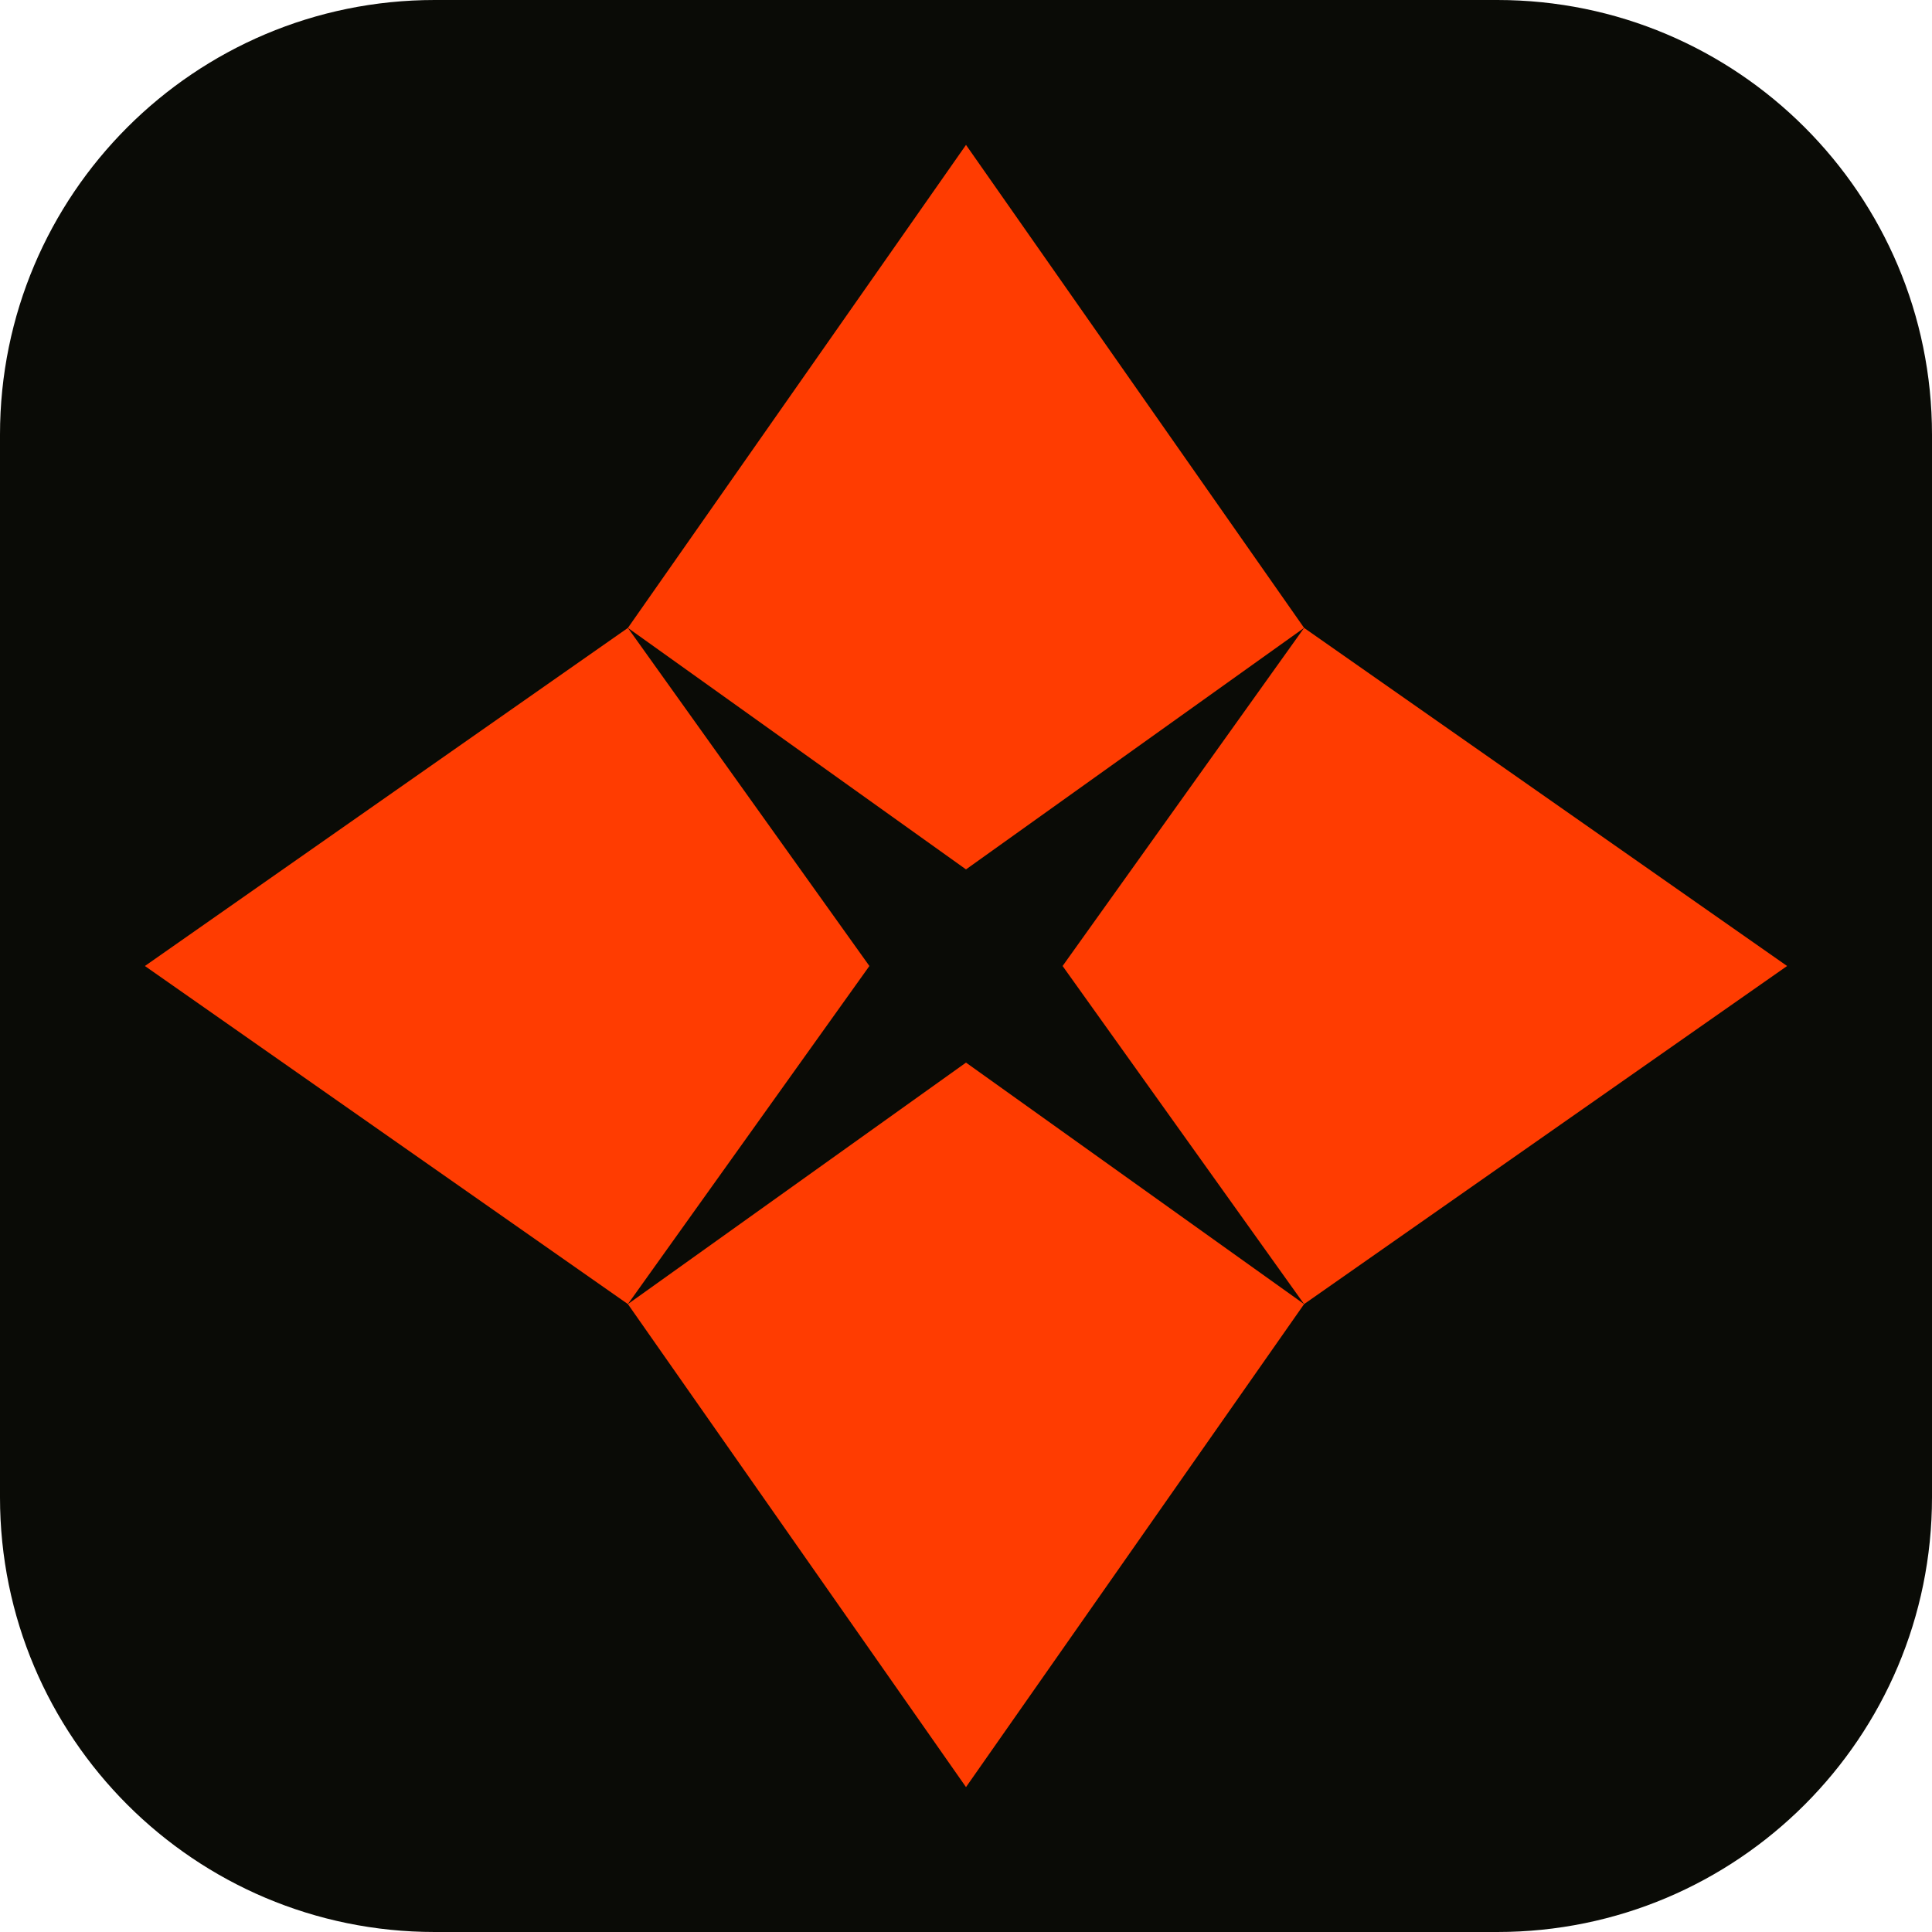
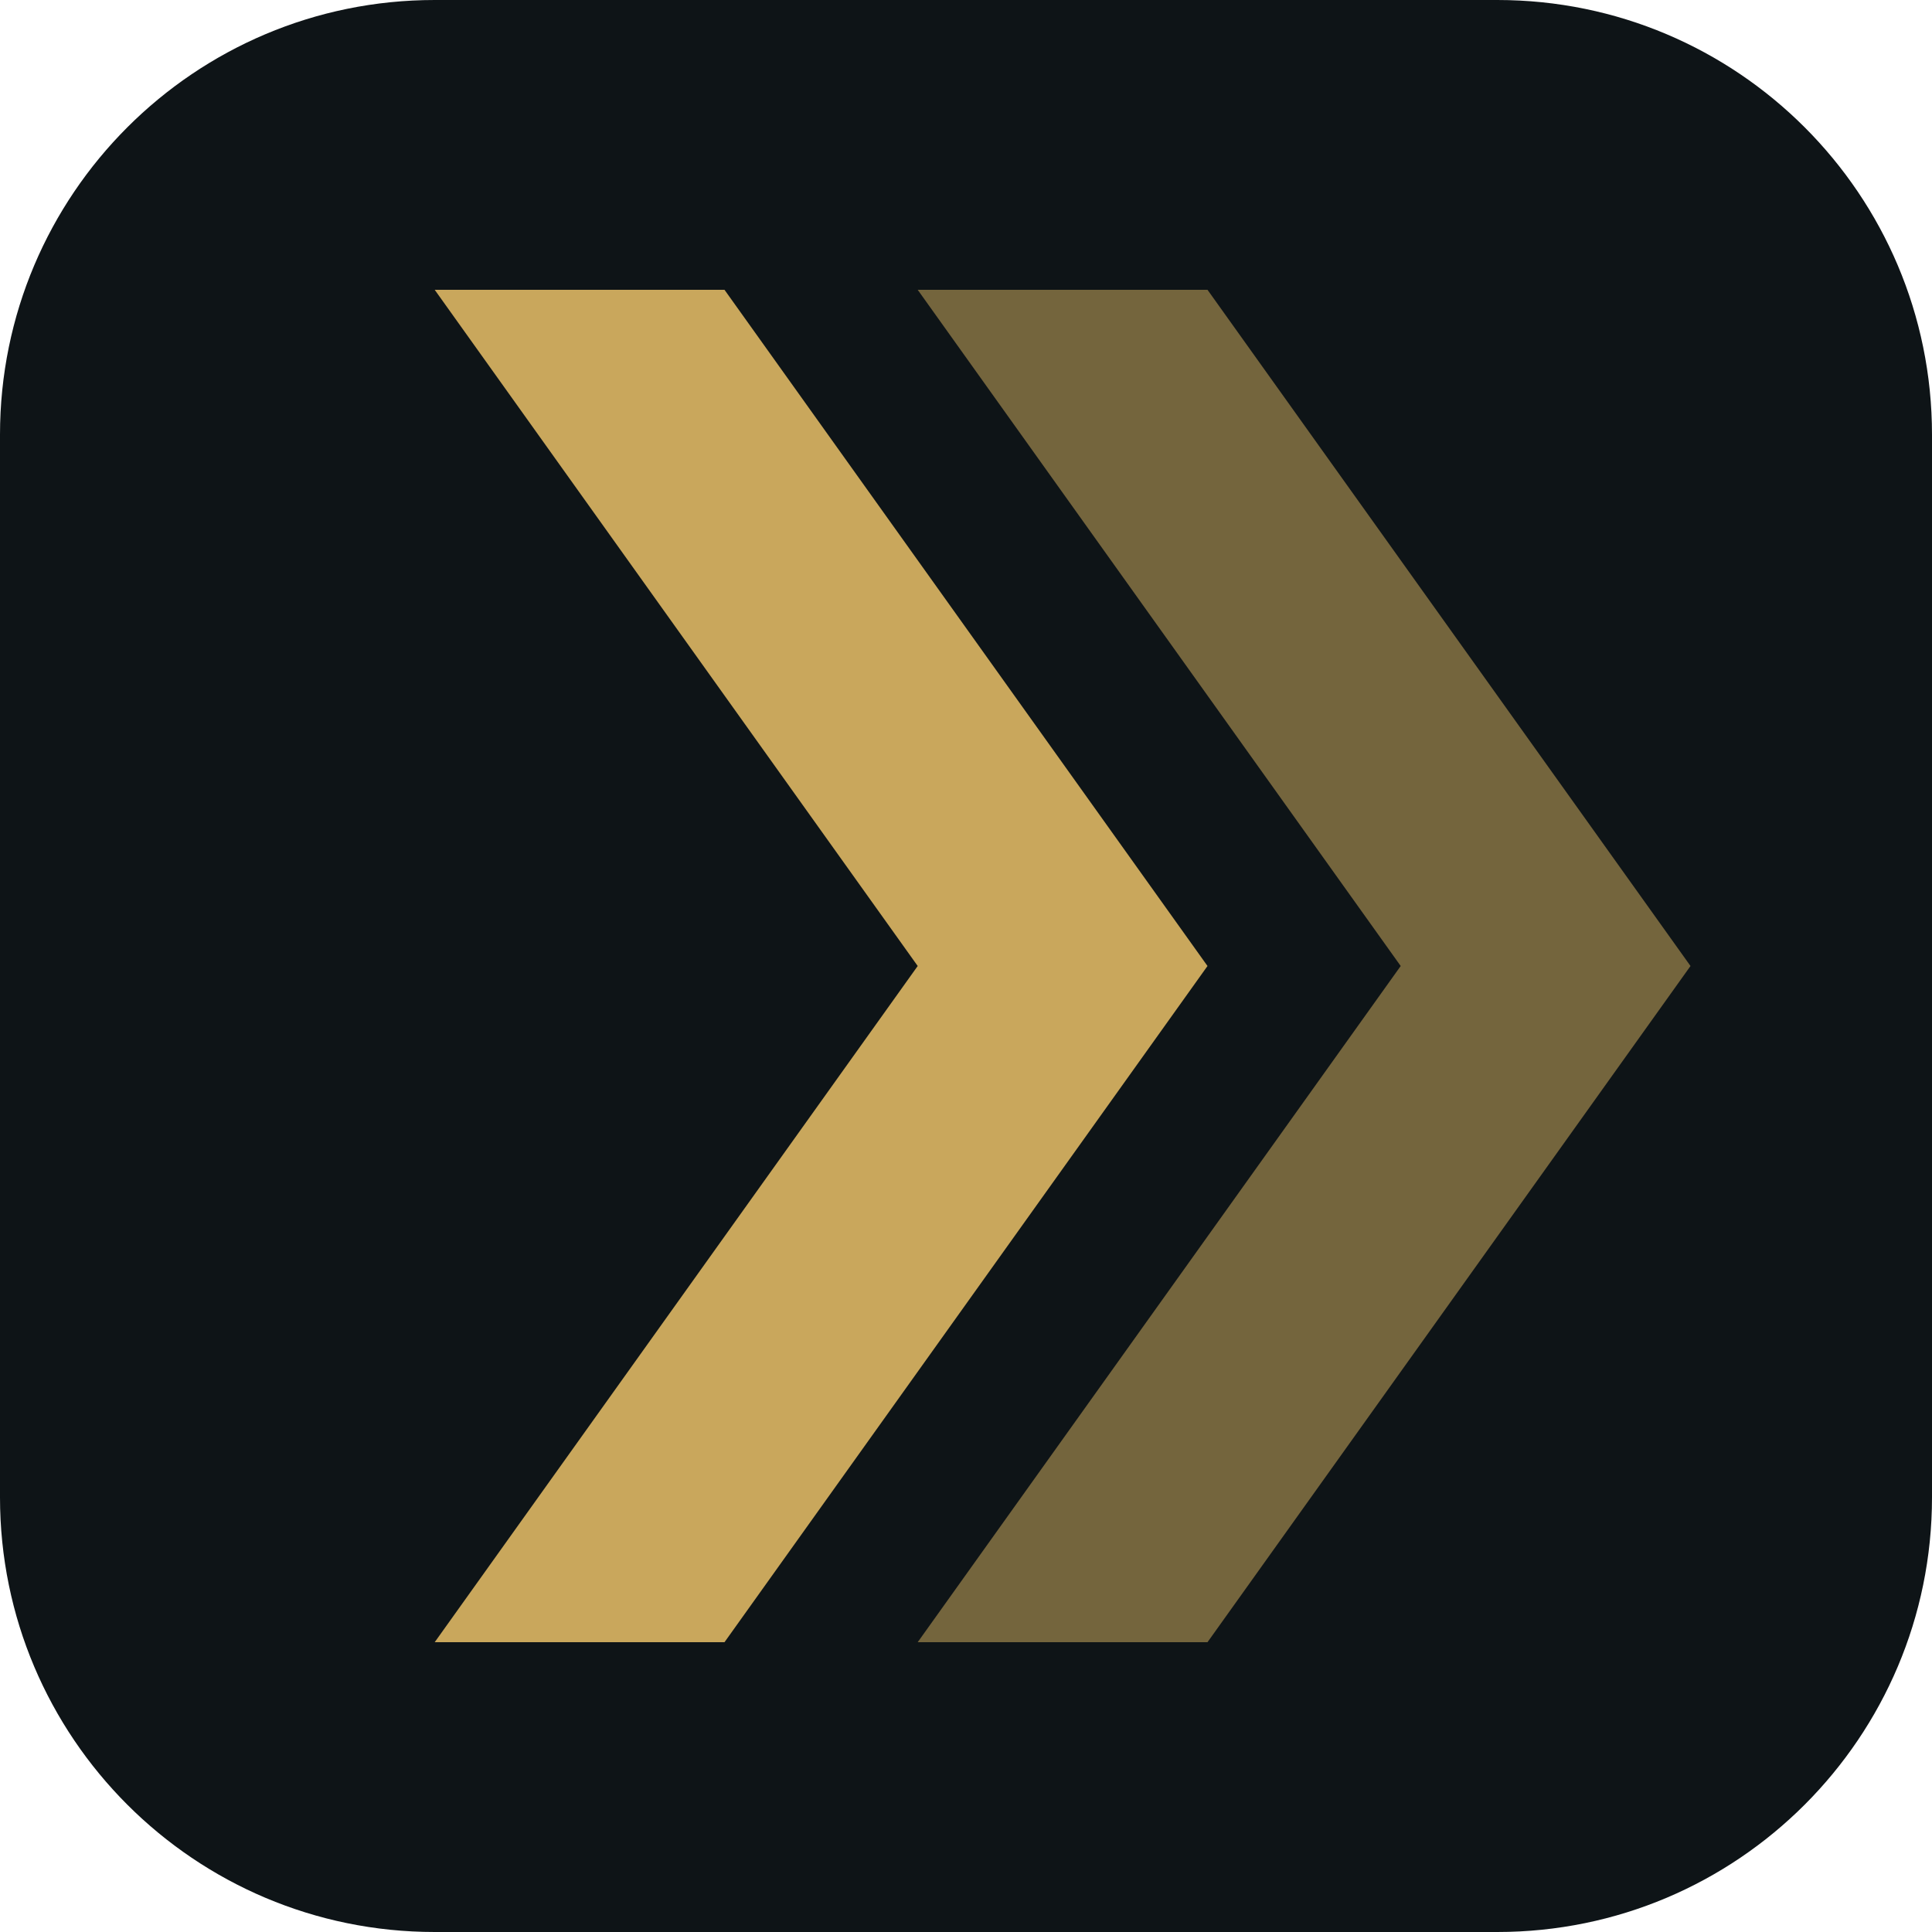
<svg xmlns="http://www.w3.org/2000/svg" viewBox="0 0 40 40" width="40" height="40">
-   <rect width="40" height="40" rx="9" fill="#0a0b06" />
-   <polygon points="20,3 27,13 20,18 13,13" fill="#ff3c01" />
-   <polygon points="20,37 27,27 20,22 13,27" fill="#ff3c01" />
-   <polygon points="3,20 13,13 18,20 13,27" fill="#ff3c01" />
-   <polygon points="37,20 27,13 22,20 27,27" fill="#ff3c01" />
+   <rect width="40" height="40" rx="9" fill="#0e1417" />
+   <polygon points="9,6 15,6 25,20 15,34 9,34 19,20" fill="#c9a75c" />
+   <polygon points="19,6 25,6 35,20 25,34 19,34 29,20" fill="#c9a75c" opacity="0.55" />
</svg>
